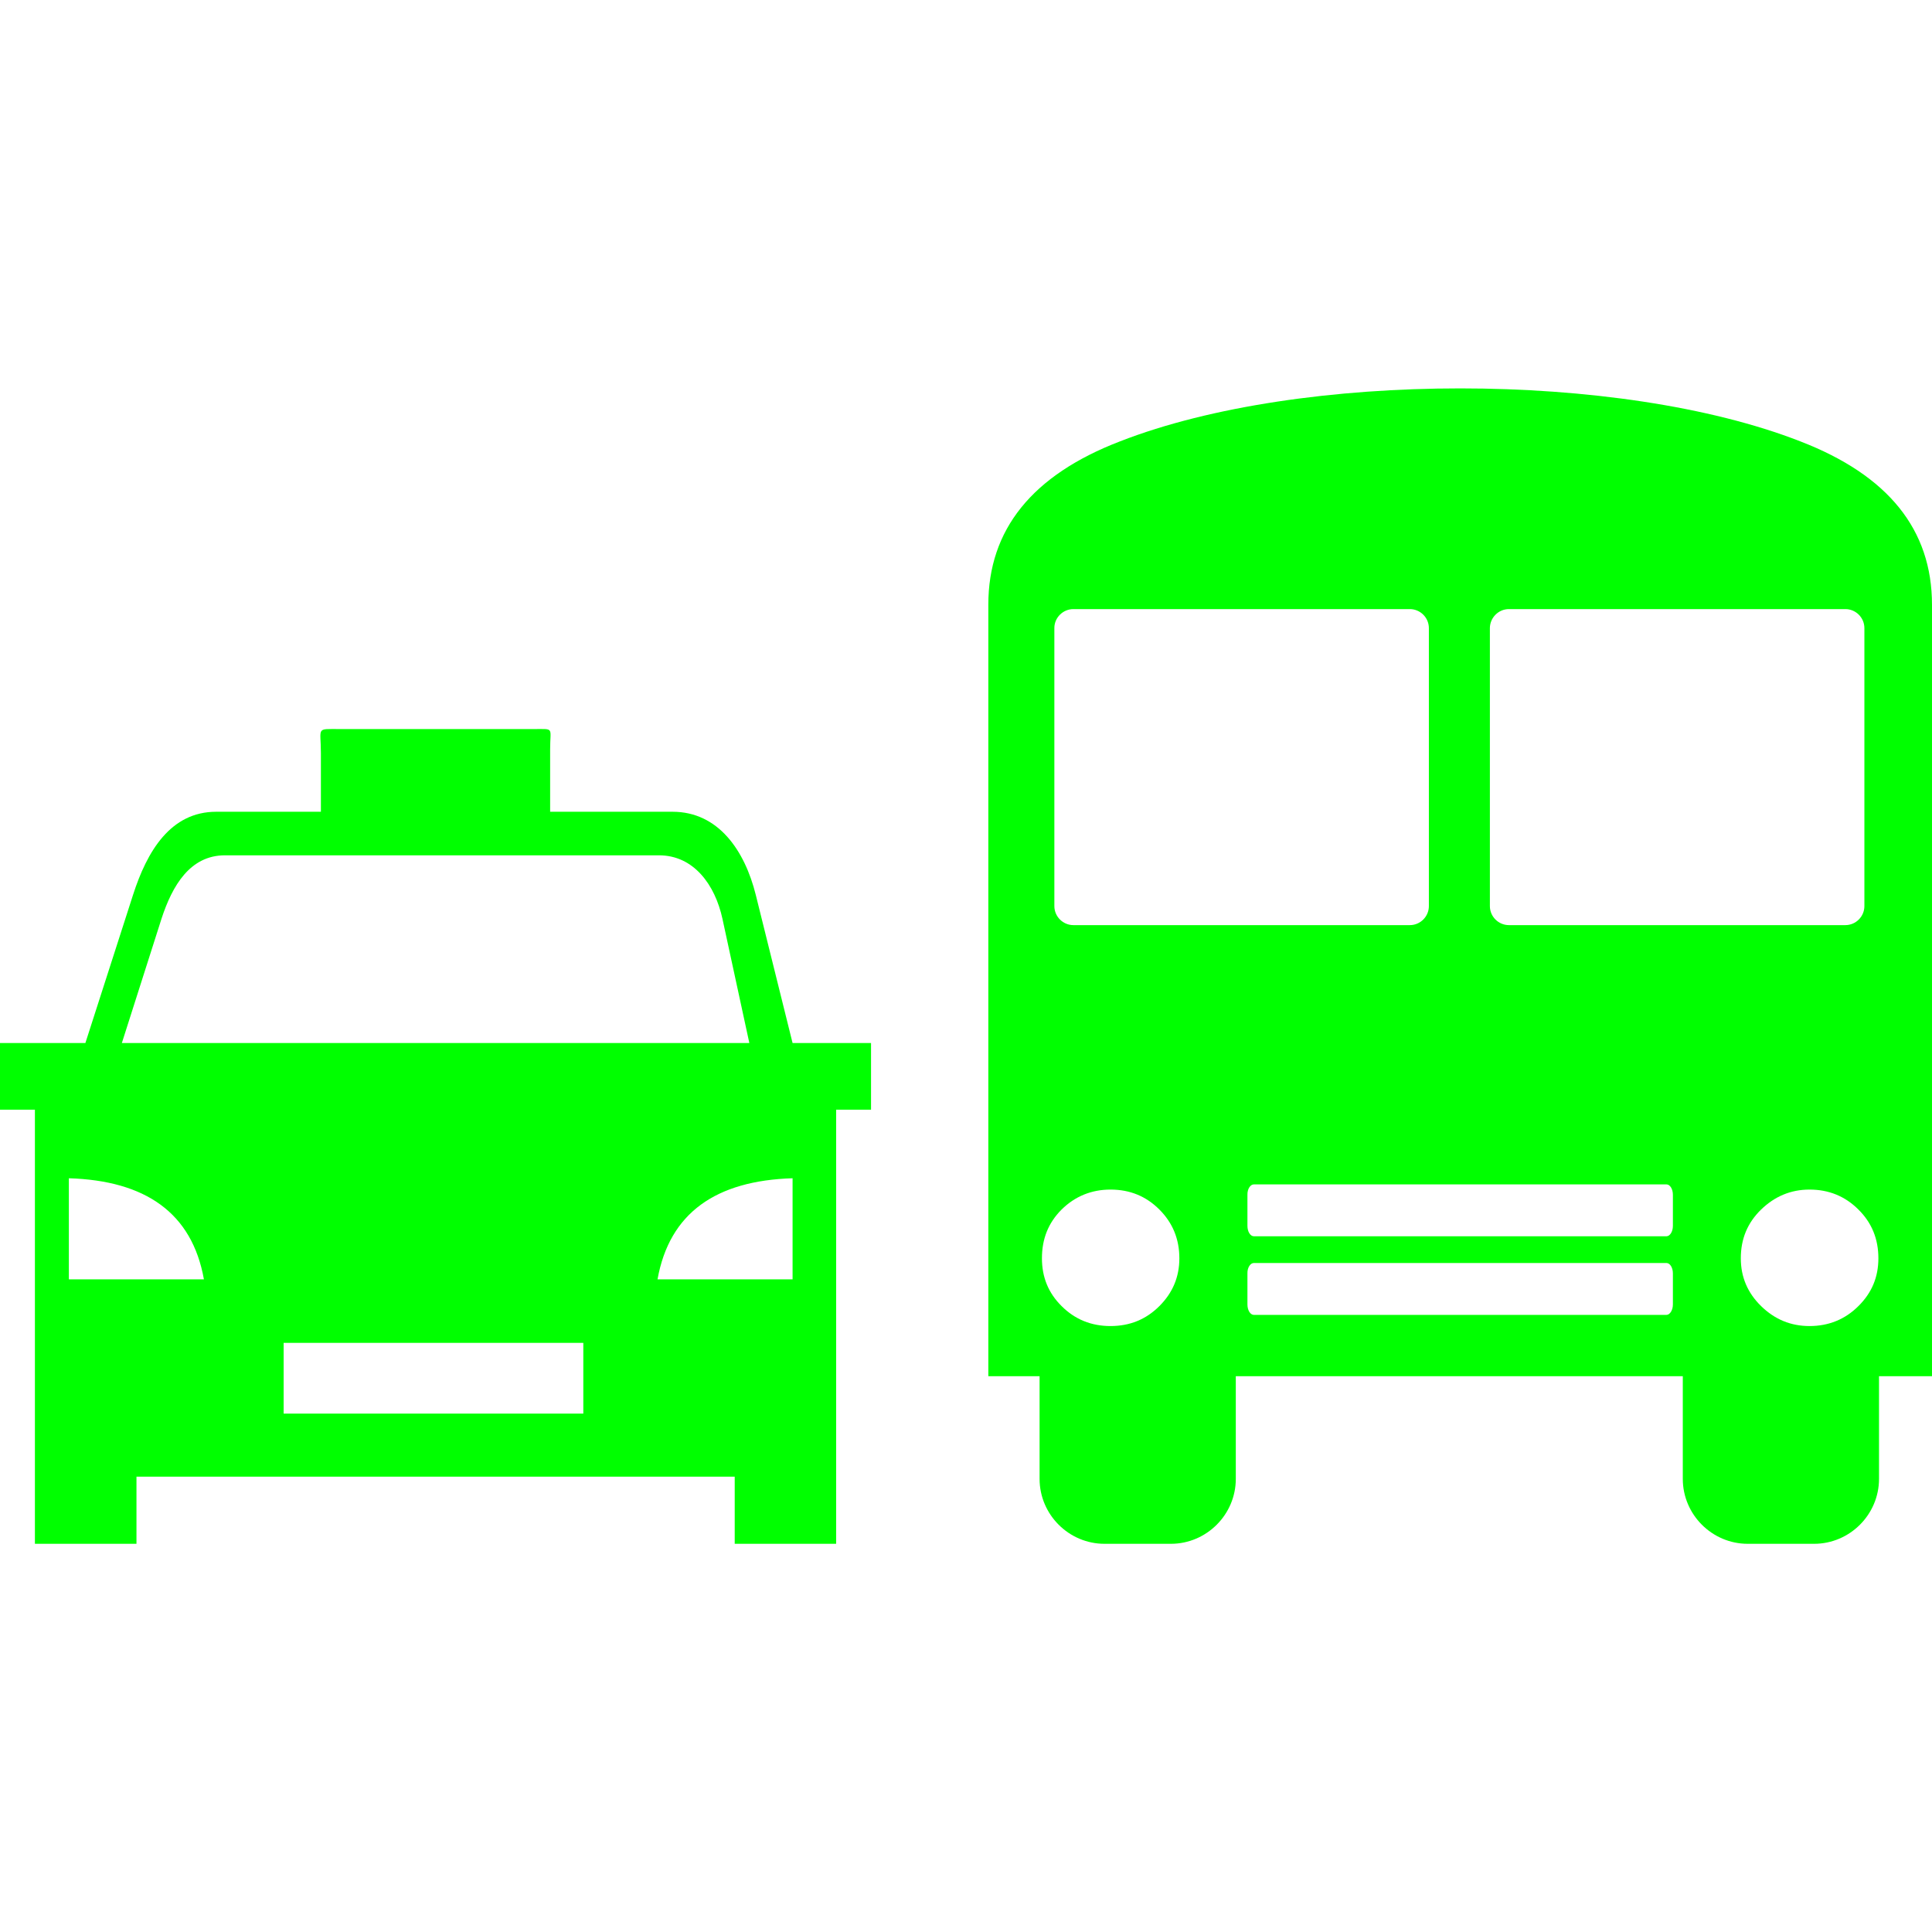
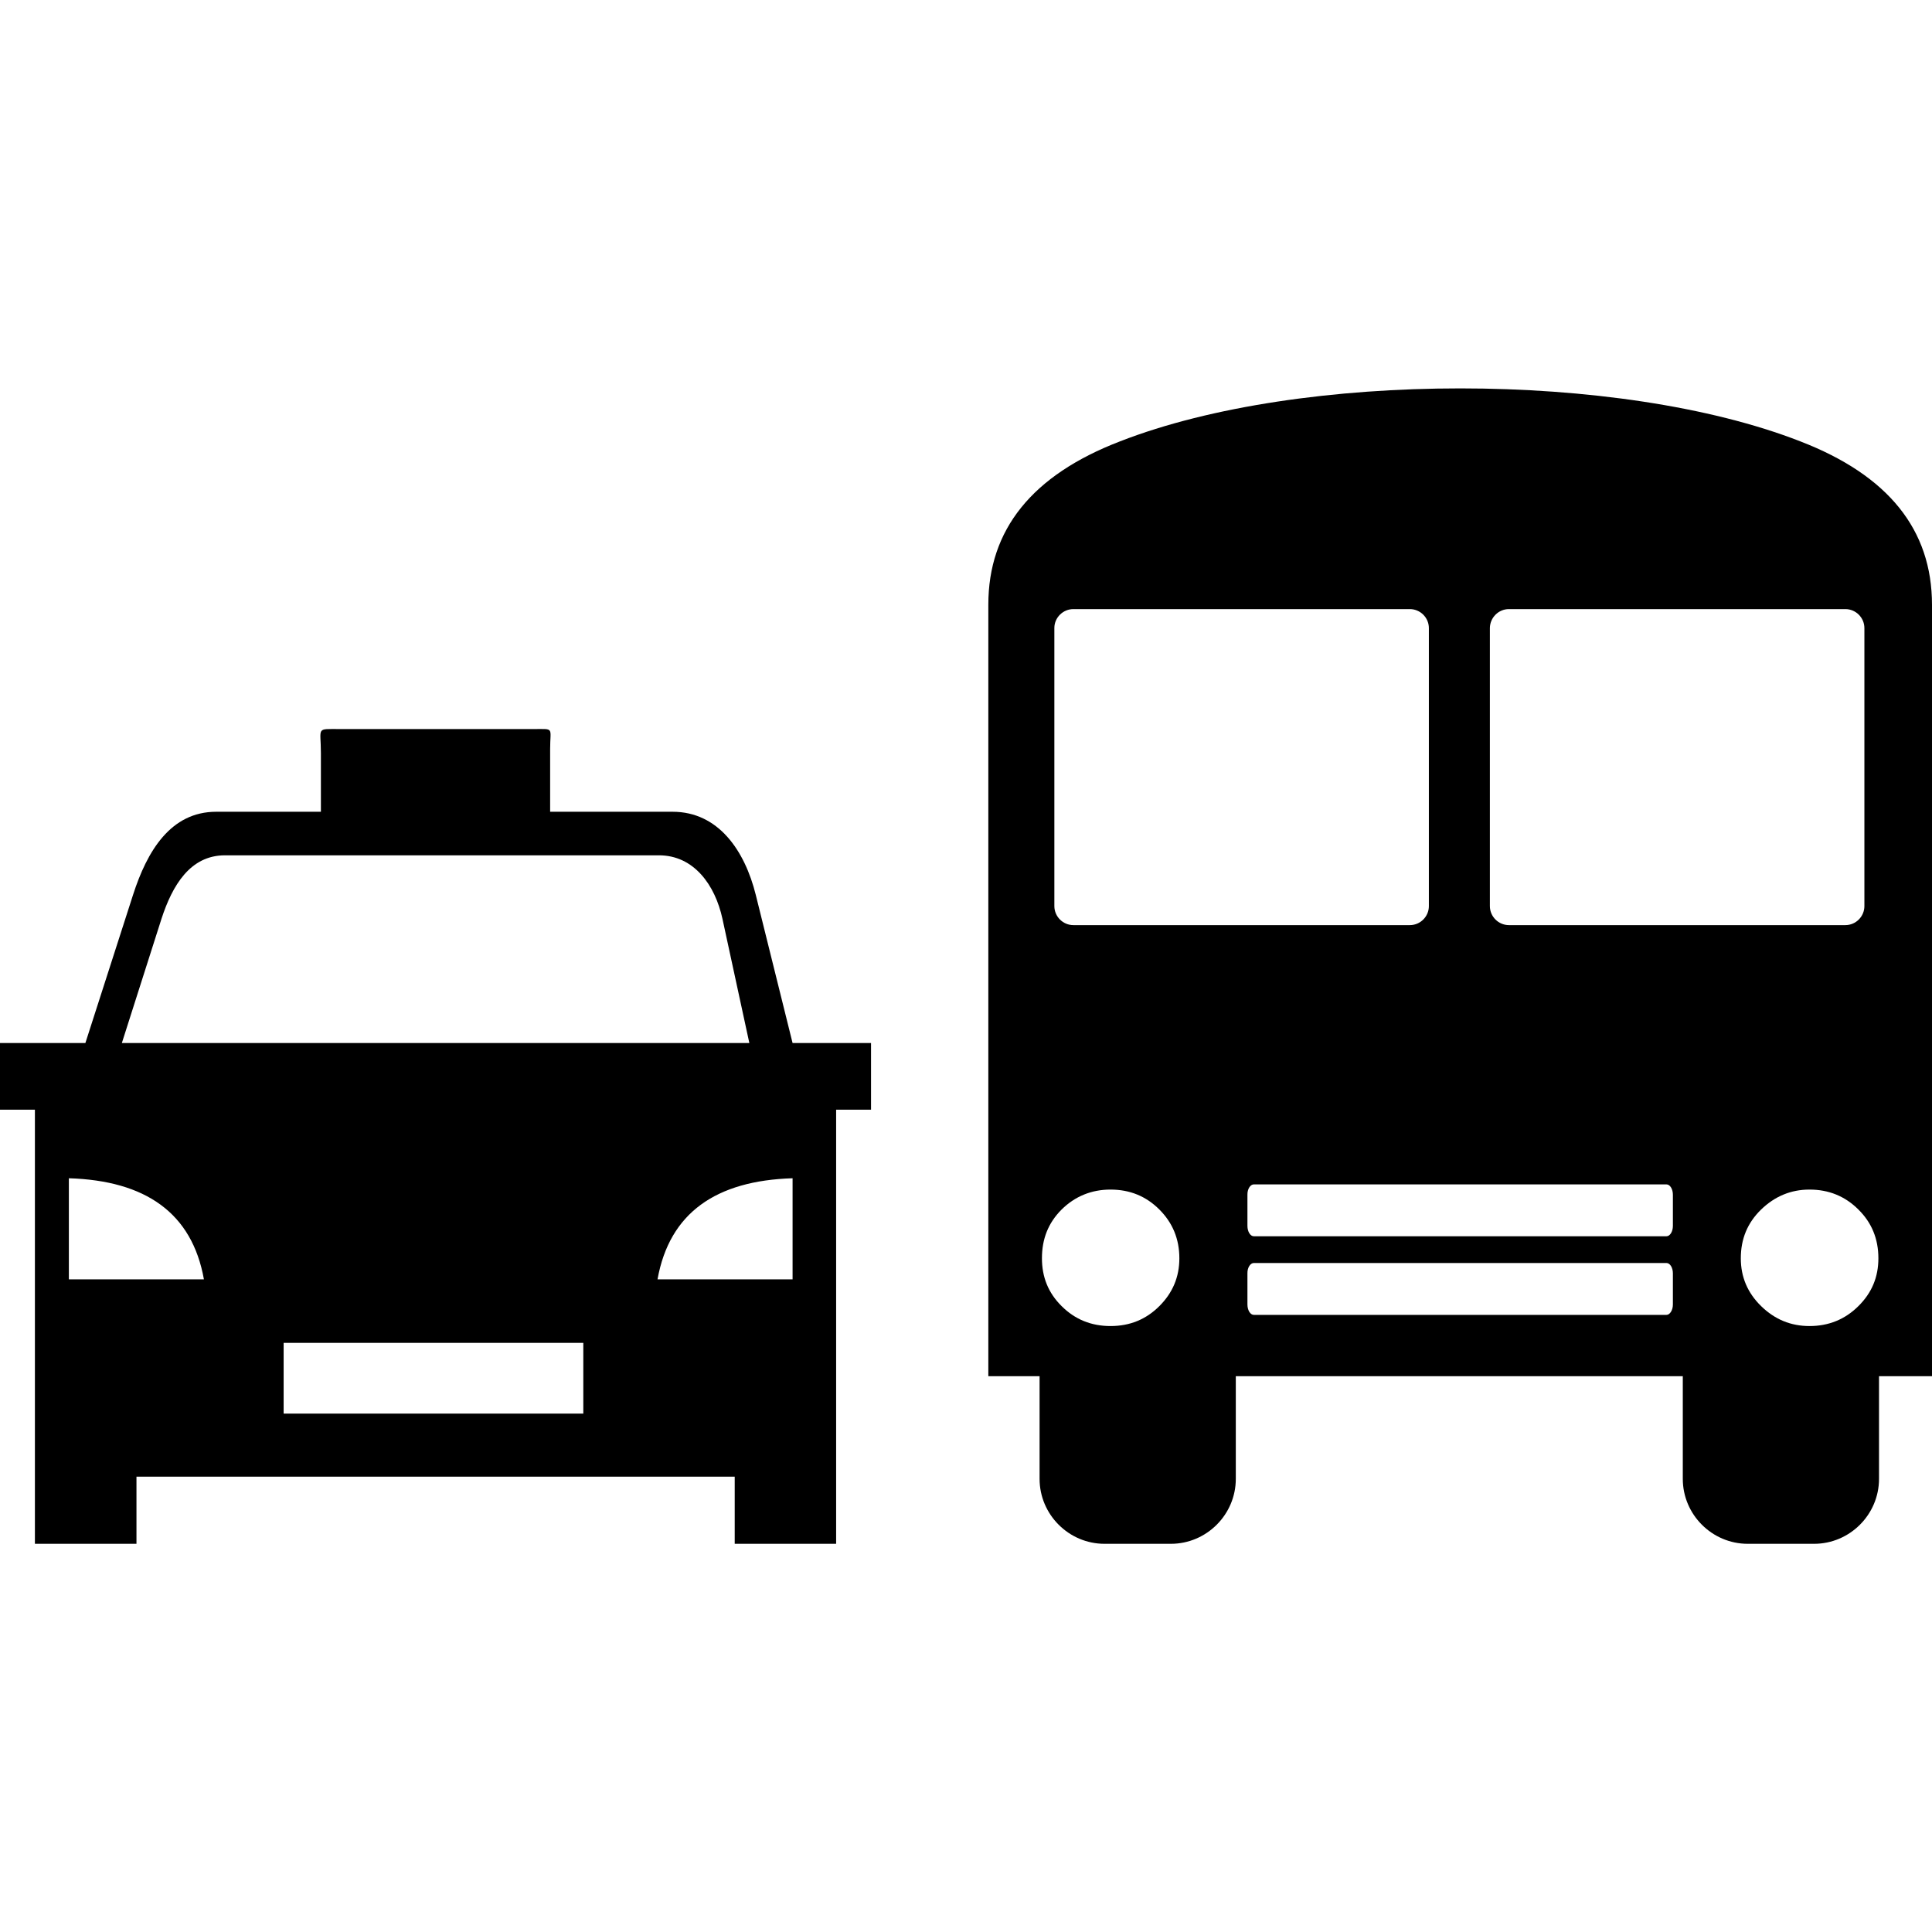
- <svg xmlns="http://www.w3.org/2000/svg" fill="#00FF00" width="800px" height="800px" viewBox="0 -24.7 122.88 122.88" version="1.1" id="Layer_1" style="enable-background:new 0 0 122.88 73.49" xml:space="preserve">
+ <svg xmlns="http://www.w3.org/2000/svg" fill="#000" width="800px" height="800px" viewBox="0 -24.7 122.88 122.88" version="1.1" id="Layer_1" style="enable-background:new 0 0 122.88 73.49" xml:space="preserve">
  <style type="text/css">


	.st0{fill-rule:evenodd;clip-rule:evenodd;}


</style>
  <g>
    <path class="st0" d="M122.88,62.83h-3.37v6.53c0,2.27-1.86,4.13-4.13,4.13h-4.22c-2.27,0-4.13-1.86-4.13-4.13v-6.53H78.6v6.53 c0,2.27-1.86,4.13-4.13,4.13h-4.22c-2.27,0-4.13-1.86-4.13-4.13v-6.53h-3.26V13.76c0-4.77,2.78-8.24,8.38-10.39 c11.52-4.49,31.75-4.49,43.26,0c5.6,2.16,8.38,5.62,8.38,10.4V62.83L122.88,62.83L122.88,62.83z M53.18,45.88v18.86v4.48v4.27 h-6.45v-4.27H8.68v4.27H2.22v-4.27v-4.48V45.88H0v-4.24h5.43l3.03-9.42c0.89-2.77,2.38-5.29,5.29-5.29h6.66V23.2 c0-1.67-0.35-1.53,1.23-1.53h12.32c1.32,0,1.03-0.13,1.03,1.28v3.98h7.79c2.91,0,4.59,2.47,5.29,5.29l2.34,9.42h4.99v4.24 L53.18,45.88L53.18,45.88L53.18,45.88z M18.04,60.71H37.1v4.5H18.04V60.71L18.04,60.71L18.04,60.71z M4.38,50.24 c4.86,0.15,7.83,2.19,8.59,6.43H4.38V50.24L4.38,50.24L4.38,50.24z M50.41,50.24c-4.86,0.15-7.83,2.19-8.59,6.43h8.59V50.24 L50.41,50.24L50.41,50.24z M7.75,41.64h39.91l-1.71-7.9c-0.47-2.16-1.82-4.04-4.04-4.04h-27.6c-2.22,0-3.35,1.92-4.04,4.04 L7.75,41.64L7.75,41.64L7.75,41.64z M79.75,50.63h26.24c0.23,0,0.41,0.3,0.41,0.66v1.98c0,0.37-0.19,0.66-0.41,0.66H79.75 c-0.23,0-0.41-0.3-0.41-0.66v-1.98C79.33,50.93,79.52,50.63,79.75,50.63L79.75,50.63L79.75,50.63L79.75,50.63z M79.75,55.63h26.24 c0.23,0,0.41,0.3,0.41,0.66v1.98c0,0.36-0.19,0.66-0.41,0.66H79.75c-0.23,0-0.41-0.3-0.41-0.66v-1.98 C79.33,55.93,79.52,55.63,79.75,55.63L79.75,55.63L79.75,55.63z M68.27,14.04h21.4c0.66,0,1.21,0.54,1.21,1.21v17.68 c0,0.66-0.54,1.21-1.21,1.21h-21.4c-0.66,0-1.21-0.54-1.21-1.21V15.24C67.06,14.58,67.61,14.04,68.27,14.04L68.27,14.04 L68.27,14.04L68.27,14.04z M95.97,14.04h21.4c0.66,0,1.21,0.54,1.21,1.21v17.68c0,0.66-0.54,1.21-1.21,1.21h-21.4 c-0.66,0-1.21-0.54-1.21-1.21V15.24C94.77,14.58,95.31,14.04,95.97,14.04L95.97,14.04L95.97,14.04L95.97,14.04z M119.47,55.33 c0-1.23-0.42-2.26-1.27-3.1c-0.85-0.85-1.89-1.27-3.11-1.27c-1.19,0-2.21,0.43-3.08,1.27c-0.87,0.85-1.29,1.87-1.29,3.1 c0,1.19,0.43,2.2,1.29,3.04c0.87,0.85,1.89,1.27,3.08,1.27c1.21,0,2.26-0.42,3.11-1.27C119.05,57.53,119.47,56.53,119.47,55.33 L119.47,55.33L119.47,55.33L119.47,55.33z M75.01,55.33c0-1.23-0.43-2.26-1.27-3.1c-0.85-0.85-1.88-1.27-3.11-1.27 c-1.21,0-2.26,0.43-3.11,1.27c-0.85,0.85-1.25,1.87-1.25,3.1c0,1.19,0.4,2.2,1.25,3.04c0.85,0.85,1.89,1.27,3.11,1.27 c1.23,0,2.26-0.42,3.11-1.27C74.58,57.53,75.01,56.53,75.01,55.33L75.01,55.33L75.01,55.33L75.01,55.33z" />
  </g>
</svg>
